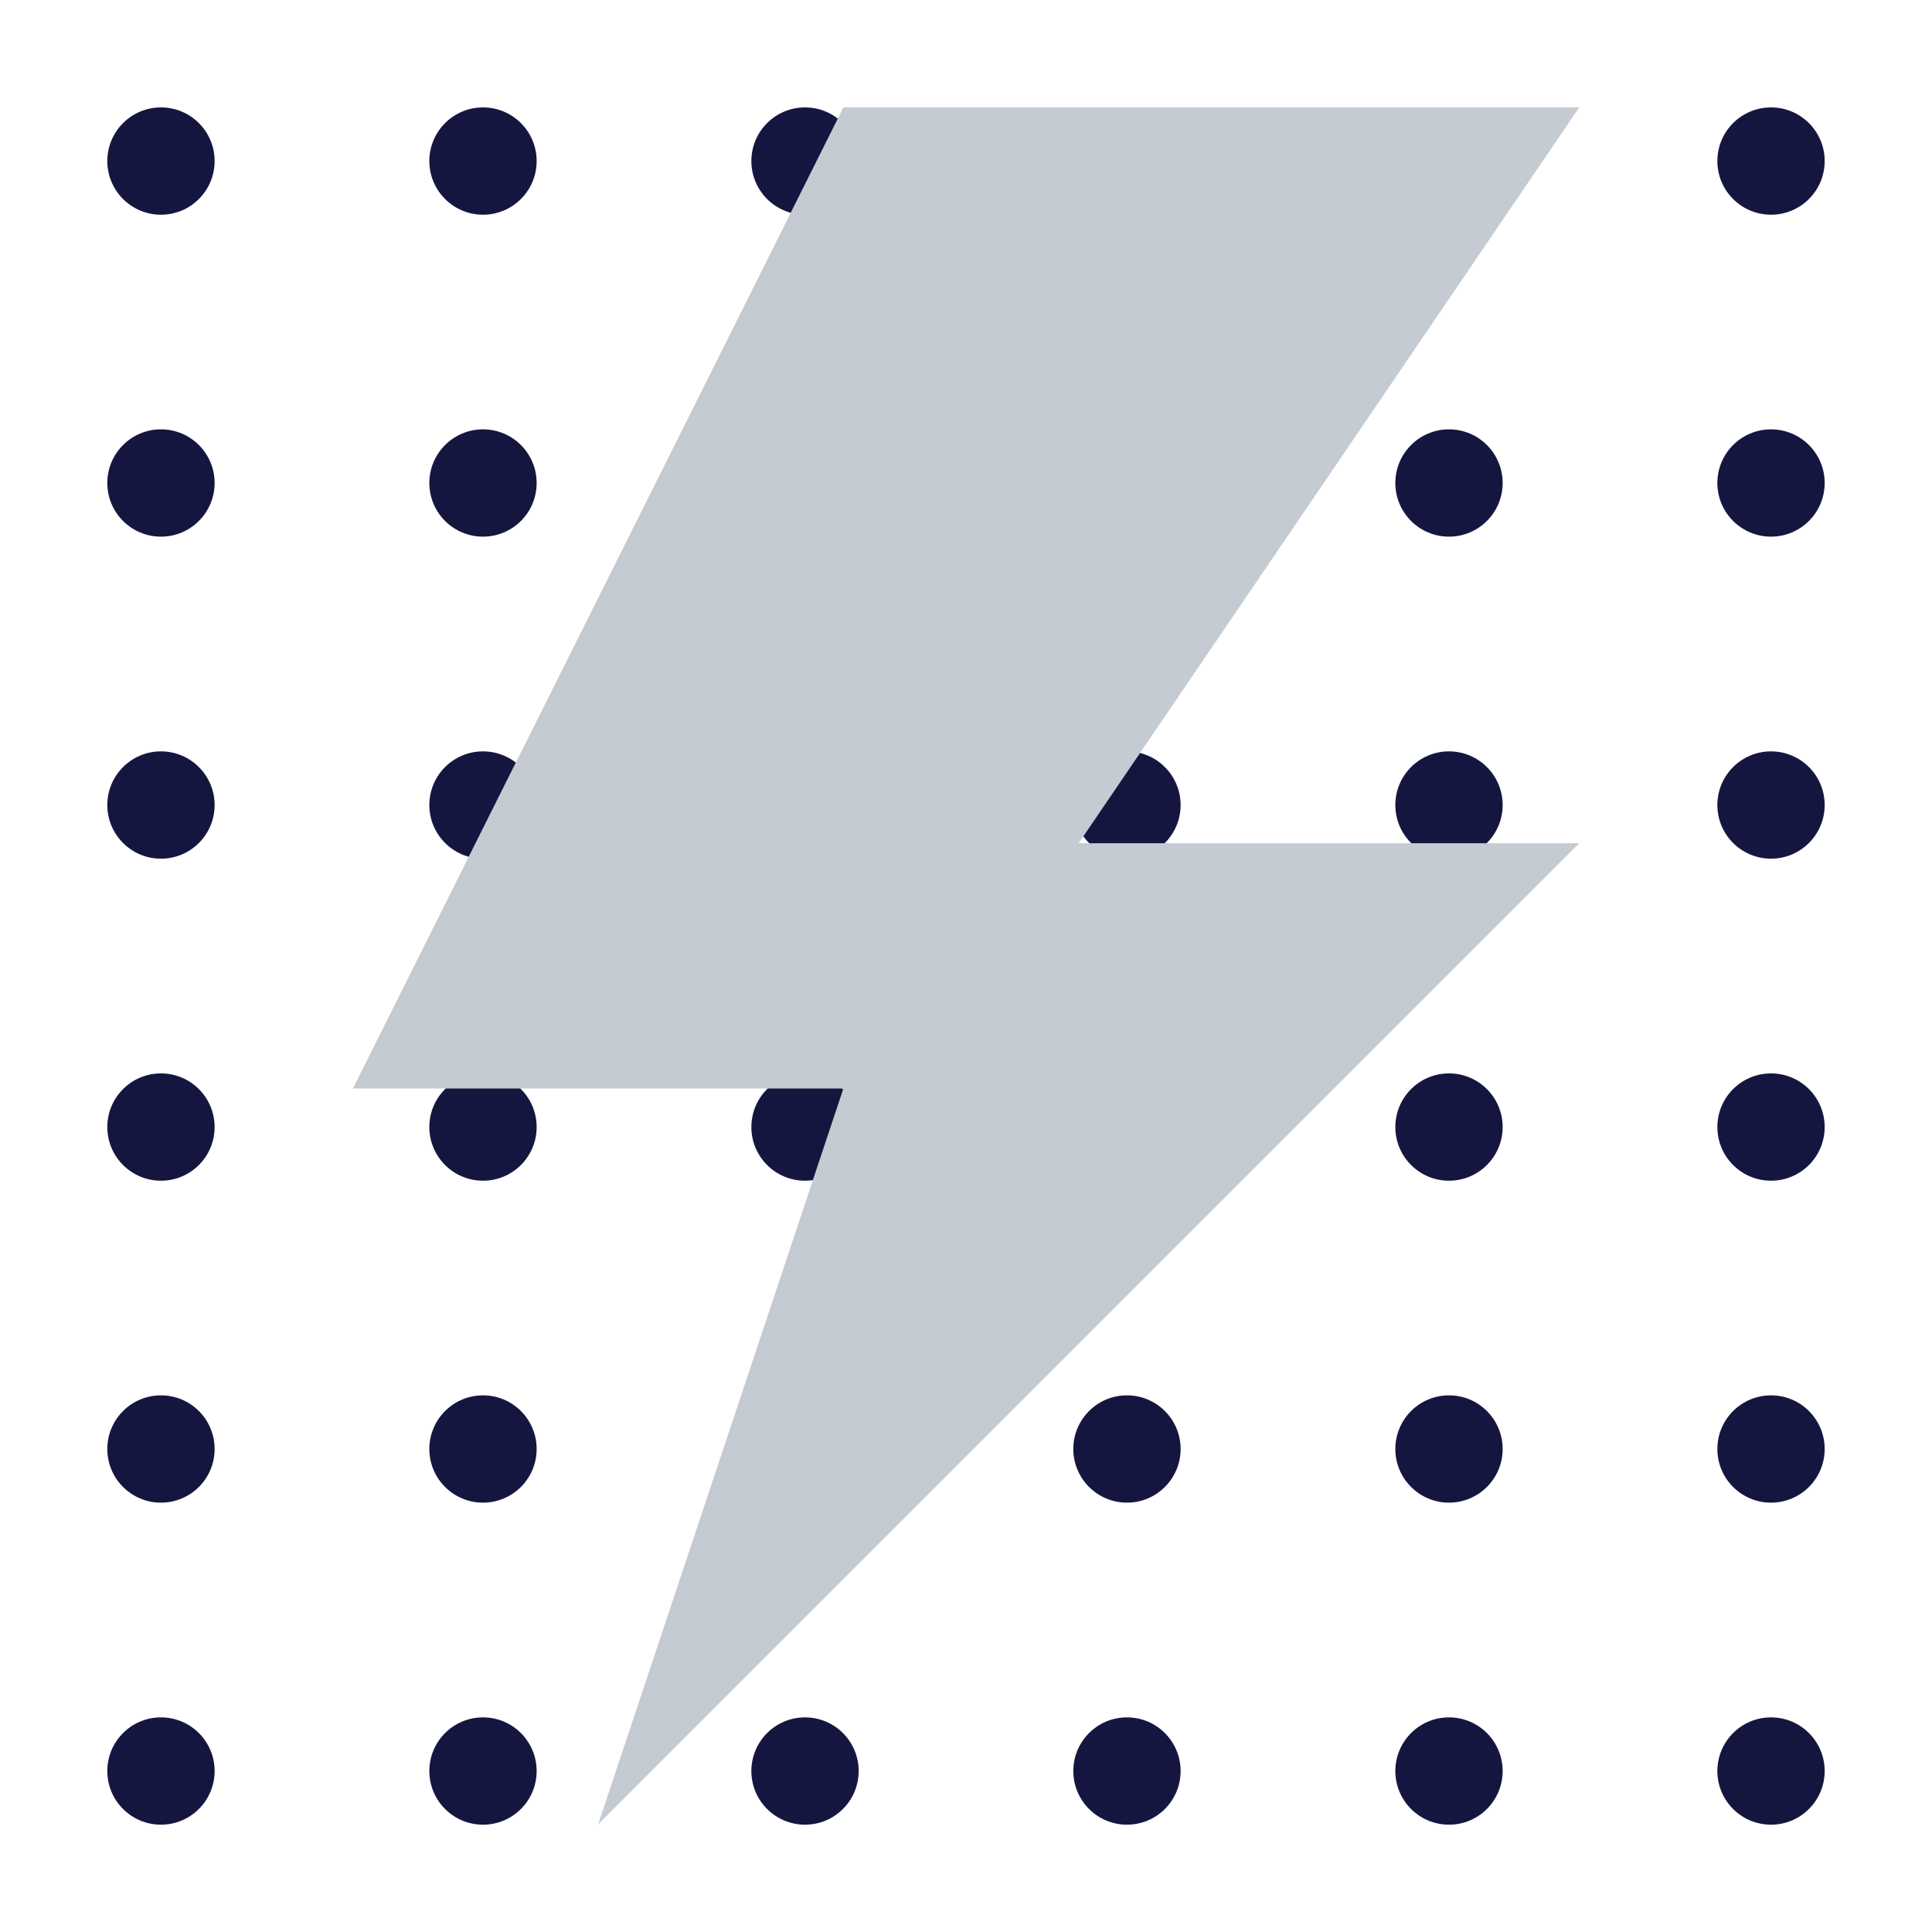
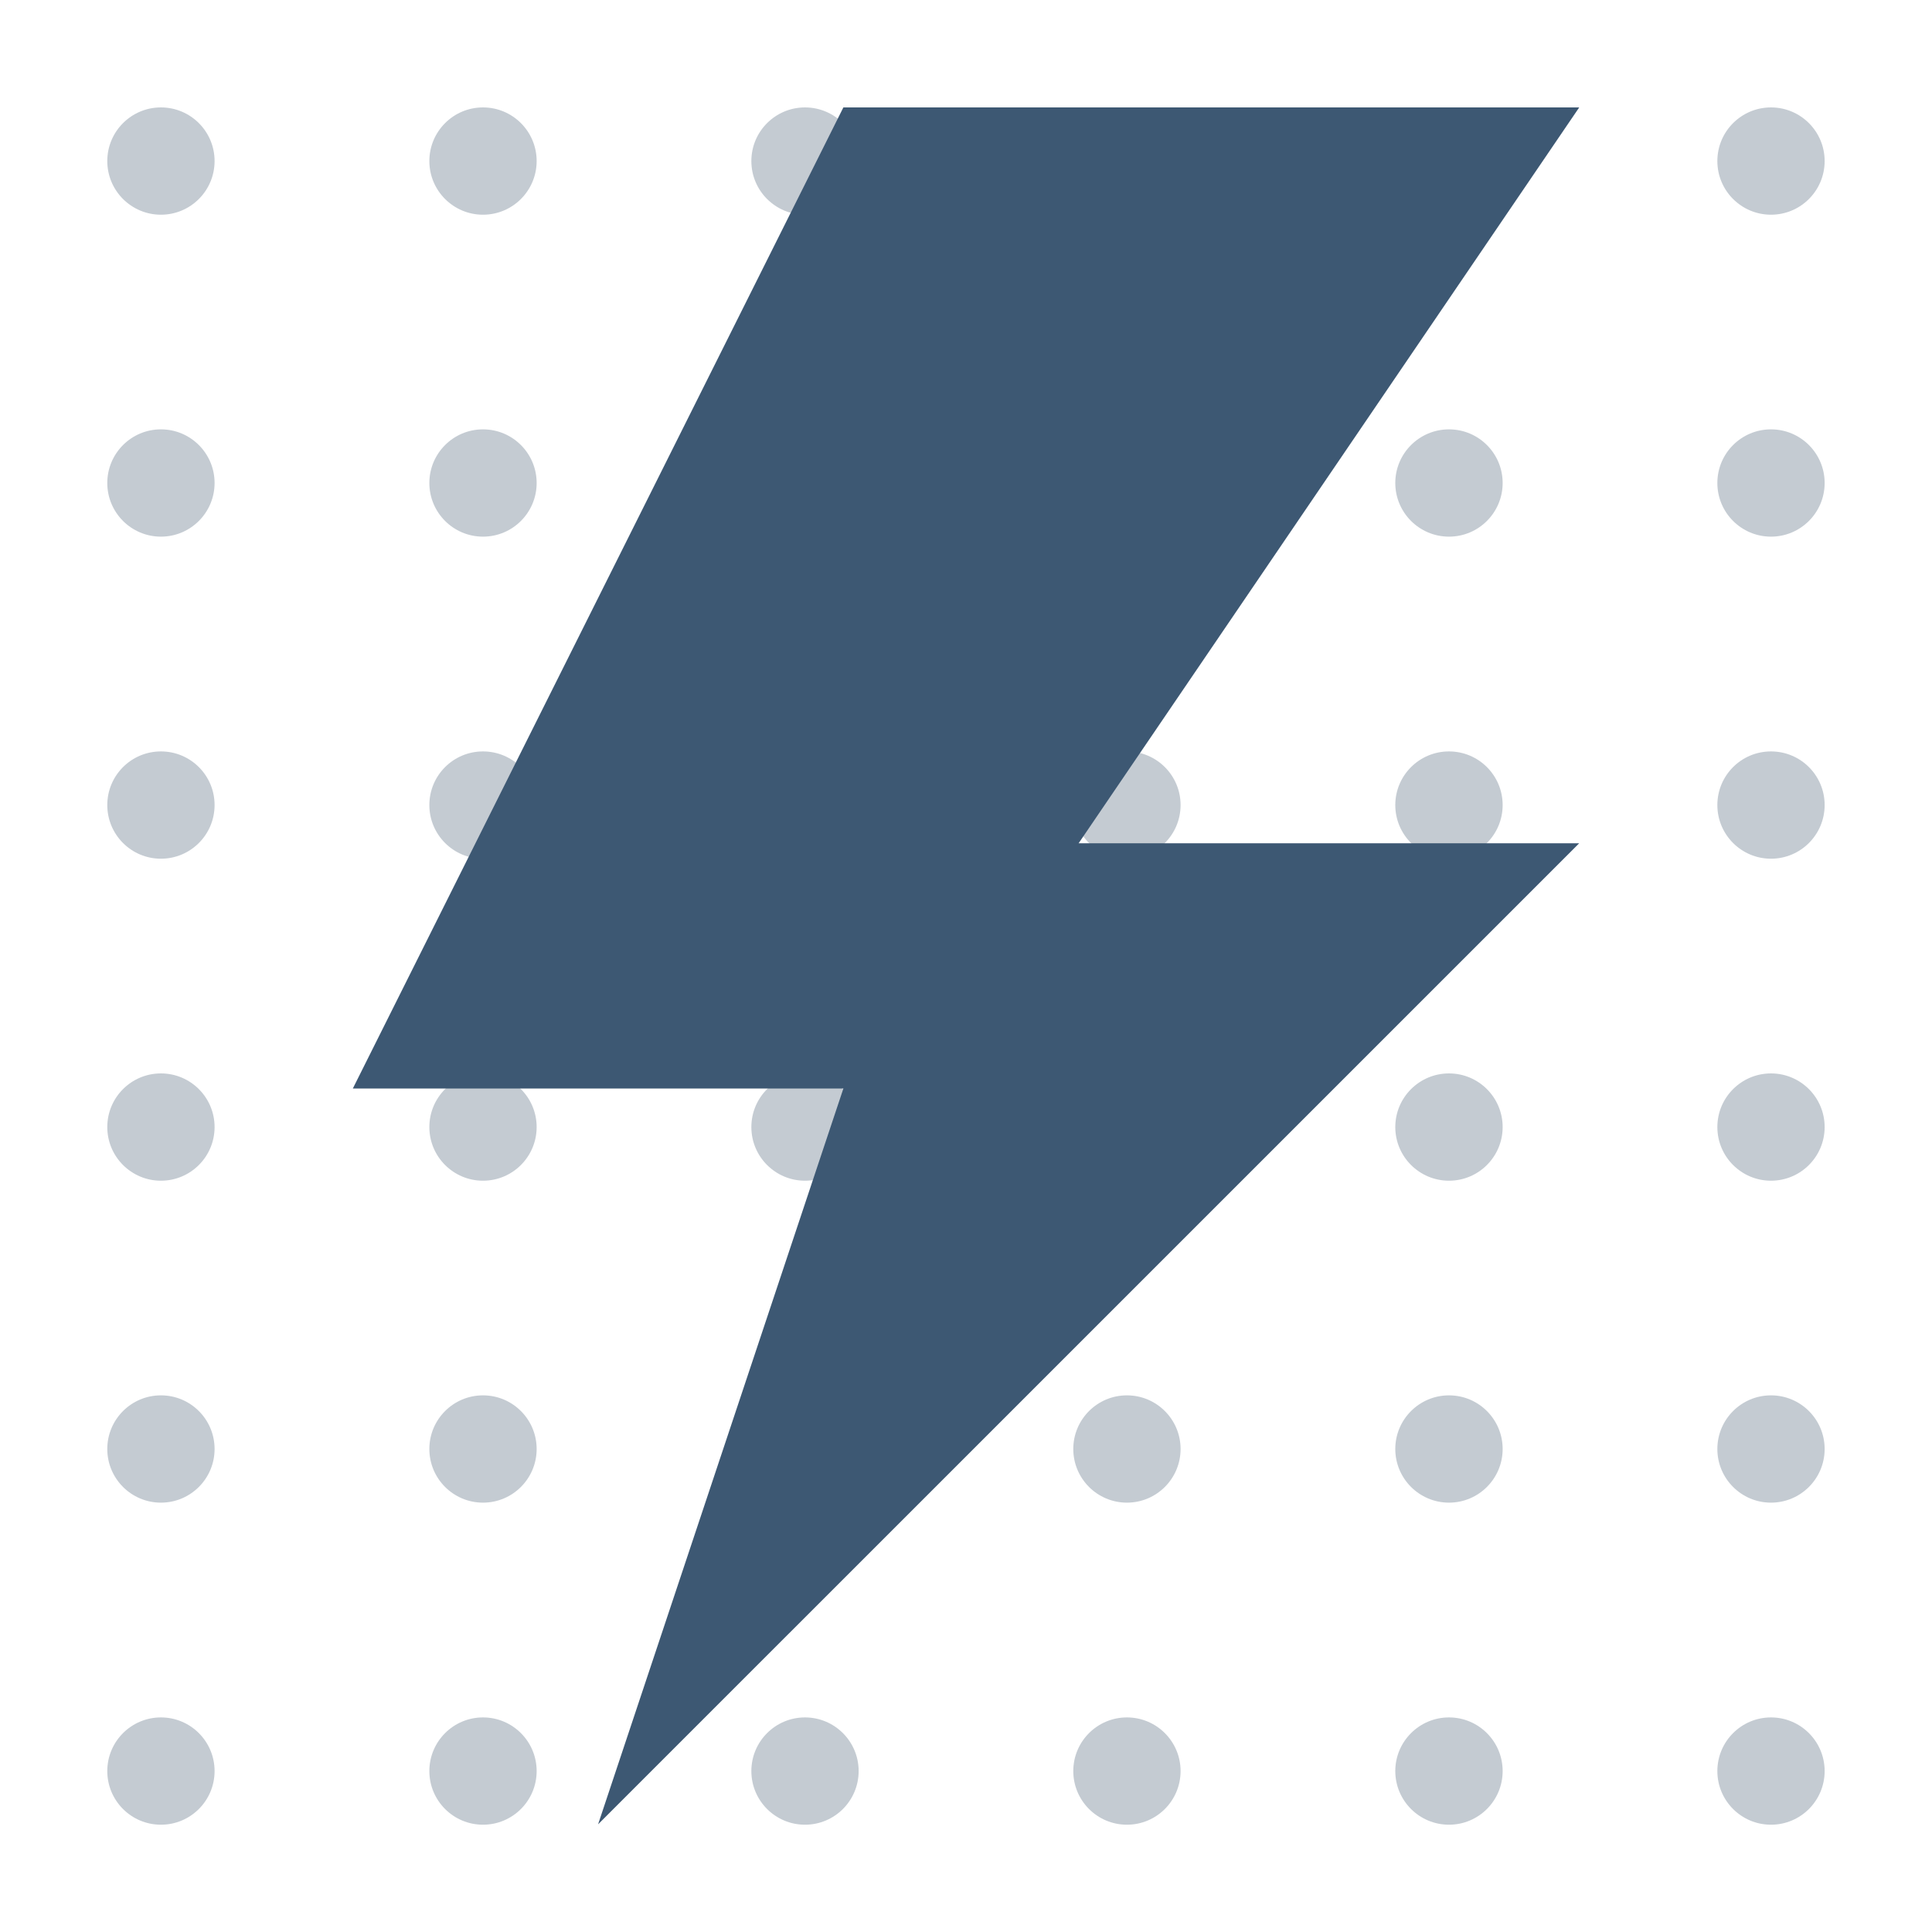
- <svg xmlns="http://www.w3.org/2000/svg" width="22" height="22" viewBox="0 0 22 22">
-   <g transform="translate(-2203.756 157.305)">
-     <circle cx="0.611" cy="0.611" r="0.611" transform="translate(2204.978 -156.082)" fill="#151640" />
-     <circle cx="0.611" cy="0.611" r="0.611" transform="translate(2204.978 -152.416)" fill="#151640" />
-     <circle cx="0.611" cy="0.611" r="0.611" transform="translate(2204.978 -148.749)" fill="#151640" />
-     <circle cx="0.611" cy="0.611" r="0.611" transform="translate(2204.978 -145.082)" fill="#151640" />
-     <circle cx="0.611" cy="0.611" r="0.611" transform="translate(2204.978 -141.416)" fill="#151640" />
-     <circle cx="0.611" cy="0.611" r="0.611" transform="translate(2204.978 -137.749)" fill="#151640" />
-     <circle cx="0.611" cy="0.611" r="0.611" transform="translate(2208.645 -156.082)" fill="#151640" />
-     <circle cx="0.611" cy="0.611" r="0.611" transform="translate(2208.645 -152.416)" fill="#151640" />
-     <circle cx="0.611" cy="0.611" r="0.611" transform="translate(2208.645 -148.749)" fill="#151640" />
-     <circle cx="0.611" cy="0.611" r="0.611" transform="translate(2208.645 -145.082)" fill="#151640" />
-     <circle cx="0.611" cy="0.611" r="0.611" transform="translate(2208.645 -141.416)" fill="#151640" />
-     <circle cx="0.611" cy="0.611" r="0.611" transform="translate(2208.645 -137.749)" fill="#151640" />
-     <circle cx="0.611" cy="0.611" r="0.611" transform="translate(2212.312 -156.082)" fill="#151640" />
-     <circle cx="0.611" cy="0.611" r="0.611" transform="translate(2212.312 -152.416)" fill="#151640" />
-     <circle cx="0.611" cy="0.611" r="0.611" transform="translate(2212.312 -148.749)" fill="#151640" />
-     <circle cx="0.611" cy="0.611" r="0.611" transform="translate(2212.312 -145.082)" fill="#151640" />
-     <circle cx="0.611" cy="0.611" r="0.611" transform="translate(2212.312 -141.416)" fill="#151640" />
-     <circle cx="0.611" cy="0.611" r="0.611" transform="translate(2212.312 -137.749)" fill="#151640" />
-     <circle cx="0.611" cy="0.611" r="0.611" transform="translate(2215.978 -156.082)" fill="#151640" />
-     <circle cx="0.611" cy="0.611" r="0.611" transform="translate(2215.978 -152.416)" fill="#151640" />
-     <circle cx="0.611" cy="0.611" r="0.611" transform="translate(2215.978 -148.749)" fill="#151640" />
-     <circle cx="0.611" cy="0.611" r="0.611" transform="translate(2215.978 -145.082)" fill="#151640" />
-     <circle cx="0.611" cy="0.611" r="0.611" transform="translate(2215.978 -141.416)" fill="#151640" />
-     <circle cx="0.611" cy="0.611" r="0.611" transform="translate(2215.978 -137.749)" fill="#151640" />
-     <circle cx="0.611" cy="0.611" r="0.611" transform="translate(2219.645 -156.082)" fill="#151640" />
-     <circle cx="0.611" cy="0.611" r="0.611" transform="translate(2219.645 -152.416)" fill="#151640" />
-     <circle cx="0.611" cy="0.611" r="0.611" transform="translate(2219.645 -148.749)" fill="#151640" />
-     <circle cx="0.611" cy="0.611" r="0.611" transform="translate(2219.645 -145.082)" fill="#151640" />
-     <circle cx="0.611" cy="0.611" r="0.611" transform="translate(2219.645 -141.416)" fill="#151640" />
-     <circle cx="0.611" cy="0.611" r="0.611" transform="translate(2219.645 -137.749)" fill="#151640" />
-     <circle cx="0.611" cy="0.611" r="0.611" transform="translate(2223.312 -156.082)" fill="#151640" />
-     <circle cx="0.611" cy="0.611" r="0.611" transform="translate(2223.312 -152.416)" fill="#151640" />
-     <circle cx="0.611" cy="0.611" r="0.611" transform="translate(2223.312 -148.749)" fill="#151640" />
-     <circle cx="0.611" cy="0.611" r="0.611" transform="translate(2223.312 -145.082)" fill="#151640" />
-     <circle cx="0.611" cy="0.611" r="0.611" transform="translate(2223.312 -141.416)" fill="#151640" />
-     <circle cx="0.611" cy="0.611" r="0.611" transform="translate(2223.312 -137.749)" fill="#151640" />
-     <path d="M2221.739-156.082h-8.379l-5.586,11.172h5.586l-2.793,8.379,11.172-11.172h-5.7Z" fill="#c4cbd2" />
-   </g>
-   <rect width="22" height="22" fill="none" />
+ <svg xmlns="http://www.w3.org/2000/svg" width="30" height="30" viewBox="0 0 30 30" fill="none">
+   <path d="M2.499 3.334C2.959 3.334 3.332 2.961 3.332 2.501C3.332 2.041 2.959 1.668 2.499 1.668C2.039 1.668 1.666 2.041 1.666 2.501C1.666 2.961 2.039 3.334 2.499 3.334Z" fill="#C4CBD2" />
+   <path d="M2.499 8.333C2.959 8.333 3.332 7.96 3.332 7.5C3.332 7.04 2.959 6.667 2.499 6.667C2.039 6.667 1.666 7.04 1.666 7.5C1.666 7.96 2.039 8.333 2.499 8.333Z" fill="#C4CBD2" />
+   <path d="M2.499 13.334C2.959 13.334 3.332 12.961 3.332 12.501C3.332 12.04 2.959 11.668 2.499 11.668C2.039 11.668 1.666 12.04 1.666 12.501C1.666 12.961 2.039 13.334 2.499 13.334Z" fill="#C4CBD2" />
+   <path d="M2.499 18.334C2.959 18.334 3.332 17.961 3.332 17.501C3.332 17.041 2.959 16.668 2.499 16.668C2.039 16.668 1.666 17.041 1.666 17.501C1.666 17.961 2.039 18.334 2.499 18.334Z" fill="#C4CBD2" />
+   <path d="M2.499 23.333C2.959 23.333 3.332 22.96 3.332 22.5C3.332 22.04 2.959 21.667 2.499 21.667C2.039 21.667 1.666 22.04 1.666 22.5C1.666 22.96 2.039 23.333 2.499 23.333Z" fill="#C4CBD2" />
+   <path d="M2.499 28.334C2.959 28.334 3.332 27.961 3.332 27.501C3.332 27.041 2.959 26.668 2.499 26.668C2.039 26.668 1.666 27.041 1.666 27.501C1.666 27.961 2.039 28.334 2.499 28.334Z" fill="#C4CBD2" />
+   <path d="M7.5 3.334C7.96 3.334 8.333 2.961 8.333 2.501C8.333 2.041 7.96 1.668 7.5 1.668C7.04 1.668 6.667 2.041 6.667 2.501C6.667 2.961 7.04 3.334 7.5 3.334Z" fill="#C4CBD2" />
+   <path d="M7.5 8.333C7.96 8.333 8.333 7.96 8.333 7.5C8.333 7.04 7.96 6.667 7.5 6.667C7.04 6.667 6.667 7.04 6.667 7.5C6.667 7.96 7.04 8.333 7.5 8.333Z" fill="#C4CBD2" />
+   <path d="M7.5 13.334C7.96 13.334 8.333 12.961 8.333 12.501C8.333 12.04 7.96 11.668 7.5 11.668C7.04 11.668 6.667 12.04 6.667 12.501C6.667 12.961 7.04 13.334 7.5 13.334Z" fill="#C4CBD2" />
+   <path d="M7.5 18.334C7.96 18.334 8.333 17.961 8.333 17.501C8.333 17.041 7.96 16.668 7.5 16.668C7.04 16.668 6.667 17.041 6.667 17.501C6.667 17.961 7.04 18.334 7.5 18.334Z" fill="#C4CBD2" />
+   <path d="M7.5 23.333C7.96 23.333 8.333 22.96 8.333 22.5C8.333 22.04 7.96 21.667 7.5 21.667C7.04 21.667 6.667 22.04 6.667 22.5C6.667 22.96 7.04 23.333 7.5 23.333Z" fill="#C4CBD2" />
+   <path d="M7.5 28.334C7.96 28.334 8.333 27.961 8.333 27.501C8.333 27.041 7.96 26.668 7.5 26.668C7.04 26.668 6.667 27.041 6.667 27.501C6.667 27.961 7.04 28.334 7.5 28.334Z" fill="#C4CBD2" />
+   <path d="M12.5 3.334C12.96 3.334 13.333 2.961 13.333 2.501C13.333 2.041 12.96 1.668 12.5 1.668C12.04 1.668 11.667 2.041 11.667 2.501C11.667 2.961 12.04 3.334 12.5 3.334Z" fill="#C4CBD2" />
+   <path d="M12.5 8.333C12.96 8.333 13.333 7.96 13.333 7.5C13.333 7.04 12.96 6.667 12.5 6.667C12.04 6.667 11.667 7.04 11.667 7.5C11.667 7.96 12.04 8.333 12.5 8.333Z" fill="#C4CBD2" />
+   <path d="M12.5 13.334C12.96 13.334 13.333 12.961 13.333 12.501C13.333 12.04 12.96 11.668 12.5 11.668C12.04 11.668 11.667 12.04 11.667 12.501C11.667 12.961 12.04 13.334 12.5 13.334Z" fill="#C4CBD2" />
+   <path d="M12.5 18.334C12.96 18.334 13.333 17.961 13.333 17.501C13.333 17.041 12.96 16.668 12.5 16.668C12.04 16.668 11.667 17.041 11.667 17.501C11.667 17.961 12.04 18.334 12.5 18.334Z" fill="#C4CBD2" />
+   <path d="M12.5 23.333C12.96 23.333 13.333 22.96 13.333 22.5C13.333 22.04 12.96 21.667 12.5 21.667C12.04 21.667 11.667 22.04 11.667 22.5C11.667 22.96 12.04 23.333 12.5 23.333Z" fill="#C4CBD2" />
+   <path d="M12.5 28.334C12.96 28.334 13.333 27.961 13.333 27.501C13.333 27.041 12.96 26.668 12.5 26.668C12.04 26.668 11.667 27.041 11.667 27.501C11.667 27.961 12.04 28.334 12.5 28.334Z" fill="#C4CBD2" />
+   <path d="M17.499 3.334C17.959 3.334 18.332 2.961 18.332 2.501C18.332 2.041 17.959 1.668 17.499 1.668C17.039 1.668 16.666 2.041 16.666 2.501C16.666 2.961 17.039 3.334 17.499 3.334Z" fill="#C4CBD2" />
+   <path d="M17.499 8.333C17.959 8.333 18.332 7.96 18.332 7.5C18.332 7.04 17.959 6.667 17.499 6.667C17.039 6.667 16.666 7.04 16.666 7.5C16.666 7.96 17.039 8.333 17.499 8.333Z" fill="#C4CBD2" />
+   <path d="M17.499 13.334C17.959 13.334 18.332 12.961 18.332 12.501C18.332 12.04 17.959 11.668 17.499 11.668C17.039 11.668 16.666 12.04 16.666 12.501C16.666 12.961 17.039 13.334 17.499 13.334Z" fill="#C4CBD2" />
+   <path d="M17.499 18.334C17.959 18.334 18.332 17.961 18.332 17.501C18.332 17.041 17.959 16.668 17.499 16.668C17.039 16.668 16.666 17.041 16.666 17.501C16.666 17.961 17.039 18.334 17.499 18.334Z" fill="#C4CBD2" />
+   <path d="M17.499 23.333C17.959 23.333 18.332 22.96 18.332 22.5C18.332 22.04 17.959 21.667 17.499 21.667C17.039 21.667 16.666 22.04 16.666 22.5C16.666 22.96 17.039 23.333 17.499 23.333Z" fill="#C4CBD2" />
+   <path d="M17.499 28.334C17.959 28.334 18.332 27.961 18.332 27.501C18.332 27.041 17.959 26.668 17.499 26.668C17.039 26.668 16.666 27.041 16.666 27.501C16.666 27.961 17.039 28.334 17.499 28.334Z" fill="#C4CBD2" />
+   <path d="M22.5 3.334C22.96 3.334 23.333 2.961 23.333 2.501C23.333 2.041 22.96 1.668 22.5 1.668C22.04 1.668 21.666 2.041 21.666 2.501C21.666 2.961 22.04 3.334 22.5 3.334Z" fill="#C4CBD2" />
+   <path d="M22.5 8.333C22.96 8.333 23.333 7.96 23.333 7.5C23.333 7.04 22.96 6.667 22.5 6.667C22.04 6.667 21.666 7.04 21.666 7.5C21.666 7.96 22.04 8.333 22.5 8.333Z" fill="#C4CBD2" />
+   <path d="M22.5 13.334C22.96 13.334 23.333 12.961 23.333 12.501C23.333 12.04 22.96 11.668 22.5 11.668C22.04 11.668 21.666 12.04 21.666 12.501C21.666 12.961 22.04 13.334 22.5 13.334Z" fill="#C4CBD2" />
+   <path d="M22.5 18.334C22.96 18.334 23.333 17.961 23.333 17.501C23.333 17.041 22.96 16.668 22.5 16.668C22.04 16.668 21.666 17.041 21.666 17.501C21.666 17.961 22.04 18.334 22.5 18.334Z" fill="#C4CBD2" />
+   <path d="M22.5 23.333C22.96 23.333 23.333 22.96 23.333 22.5C23.333 22.04 22.96 21.667 22.5 21.667C22.04 21.667 21.666 22.04 21.666 22.5C21.666 22.96 22.04 23.333 22.5 23.333Z" fill="#C4CBD2" />
+   <path d="M22.5 28.334C22.96 28.334 23.333 27.961 23.333 27.501C23.333 27.041 22.96 26.668 22.5 26.668C22.04 26.668 21.666 27.041 21.666 27.501C21.666 27.961 22.04 28.334 22.5 28.334Z" fill="#C4CBD2" />
+   <path d="M27.5 3.334C27.96 3.334 28.333 2.961 28.333 2.501C28.333 2.041 27.96 1.668 27.5 1.668C27.04 1.668 26.667 2.041 26.667 2.501C26.667 2.961 27.04 3.334 27.5 3.334Z" fill="#C4CBD2" />
+   <path d="M27.5 8.333C27.96 8.333 28.333 7.96 28.333 7.5C28.333 7.04 27.96 6.667 27.5 6.667C27.04 6.667 26.667 7.04 26.667 7.5C26.667 7.96 27.04 8.333 27.5 8.333Z" fill="#C4CBD2" />
+   <path d="M27.5 13.334C27.96 13.334 28.333 12.961 28.333 12.501C28.333 12.04 27.96 11.668 27.5 11.668C27.04 11.668 26.667 12.04 26.667 12.501C26.667 12.961 27.04 13.334 27.5 13.334Z" fill="#C4CBD2" />
+   <path d="M27.5 18.334C27.96 18.334 28.333 17.961 28.333 17.501C28.333 17.041 27.96 16.668 27.5 16.668C27.04 16.668 26.667 17.041 26.667 17.501C26.667 17.961 27.04 18.334 27.5 18.334Z" fill="#C4CBD2" />
+   <path d="M27.5 23.333C27.96 23.333 28.333 22.96 28.333 22.5C28.333 22.04 27.96 21.667 27.5 21.667C27.04 21.667 26.667 22.04 26.667 22.5C26.667 22.96 27.04 23.333 27.5 23.333Z" fill="#C4CBD2" />
+   <path d="M27.5 28.334C27.96 28.334 28.333 27.961 28.333 27.501C28.333 27.041 27.96 26.668 27.5 26.668C27.04 26.668 26.667 27.041 26.667 27.501C26.667 27.961 27.04 28.334 27.5 28.334Z" fill="#C4CBD2" />
+   <path d="M24.522 1.668H13.096L5.479 16.902H13.096L9.287 28.328L24.522 13.094H16.749L24.522 1.668Z" fill="#3D5873" />
</svg>
